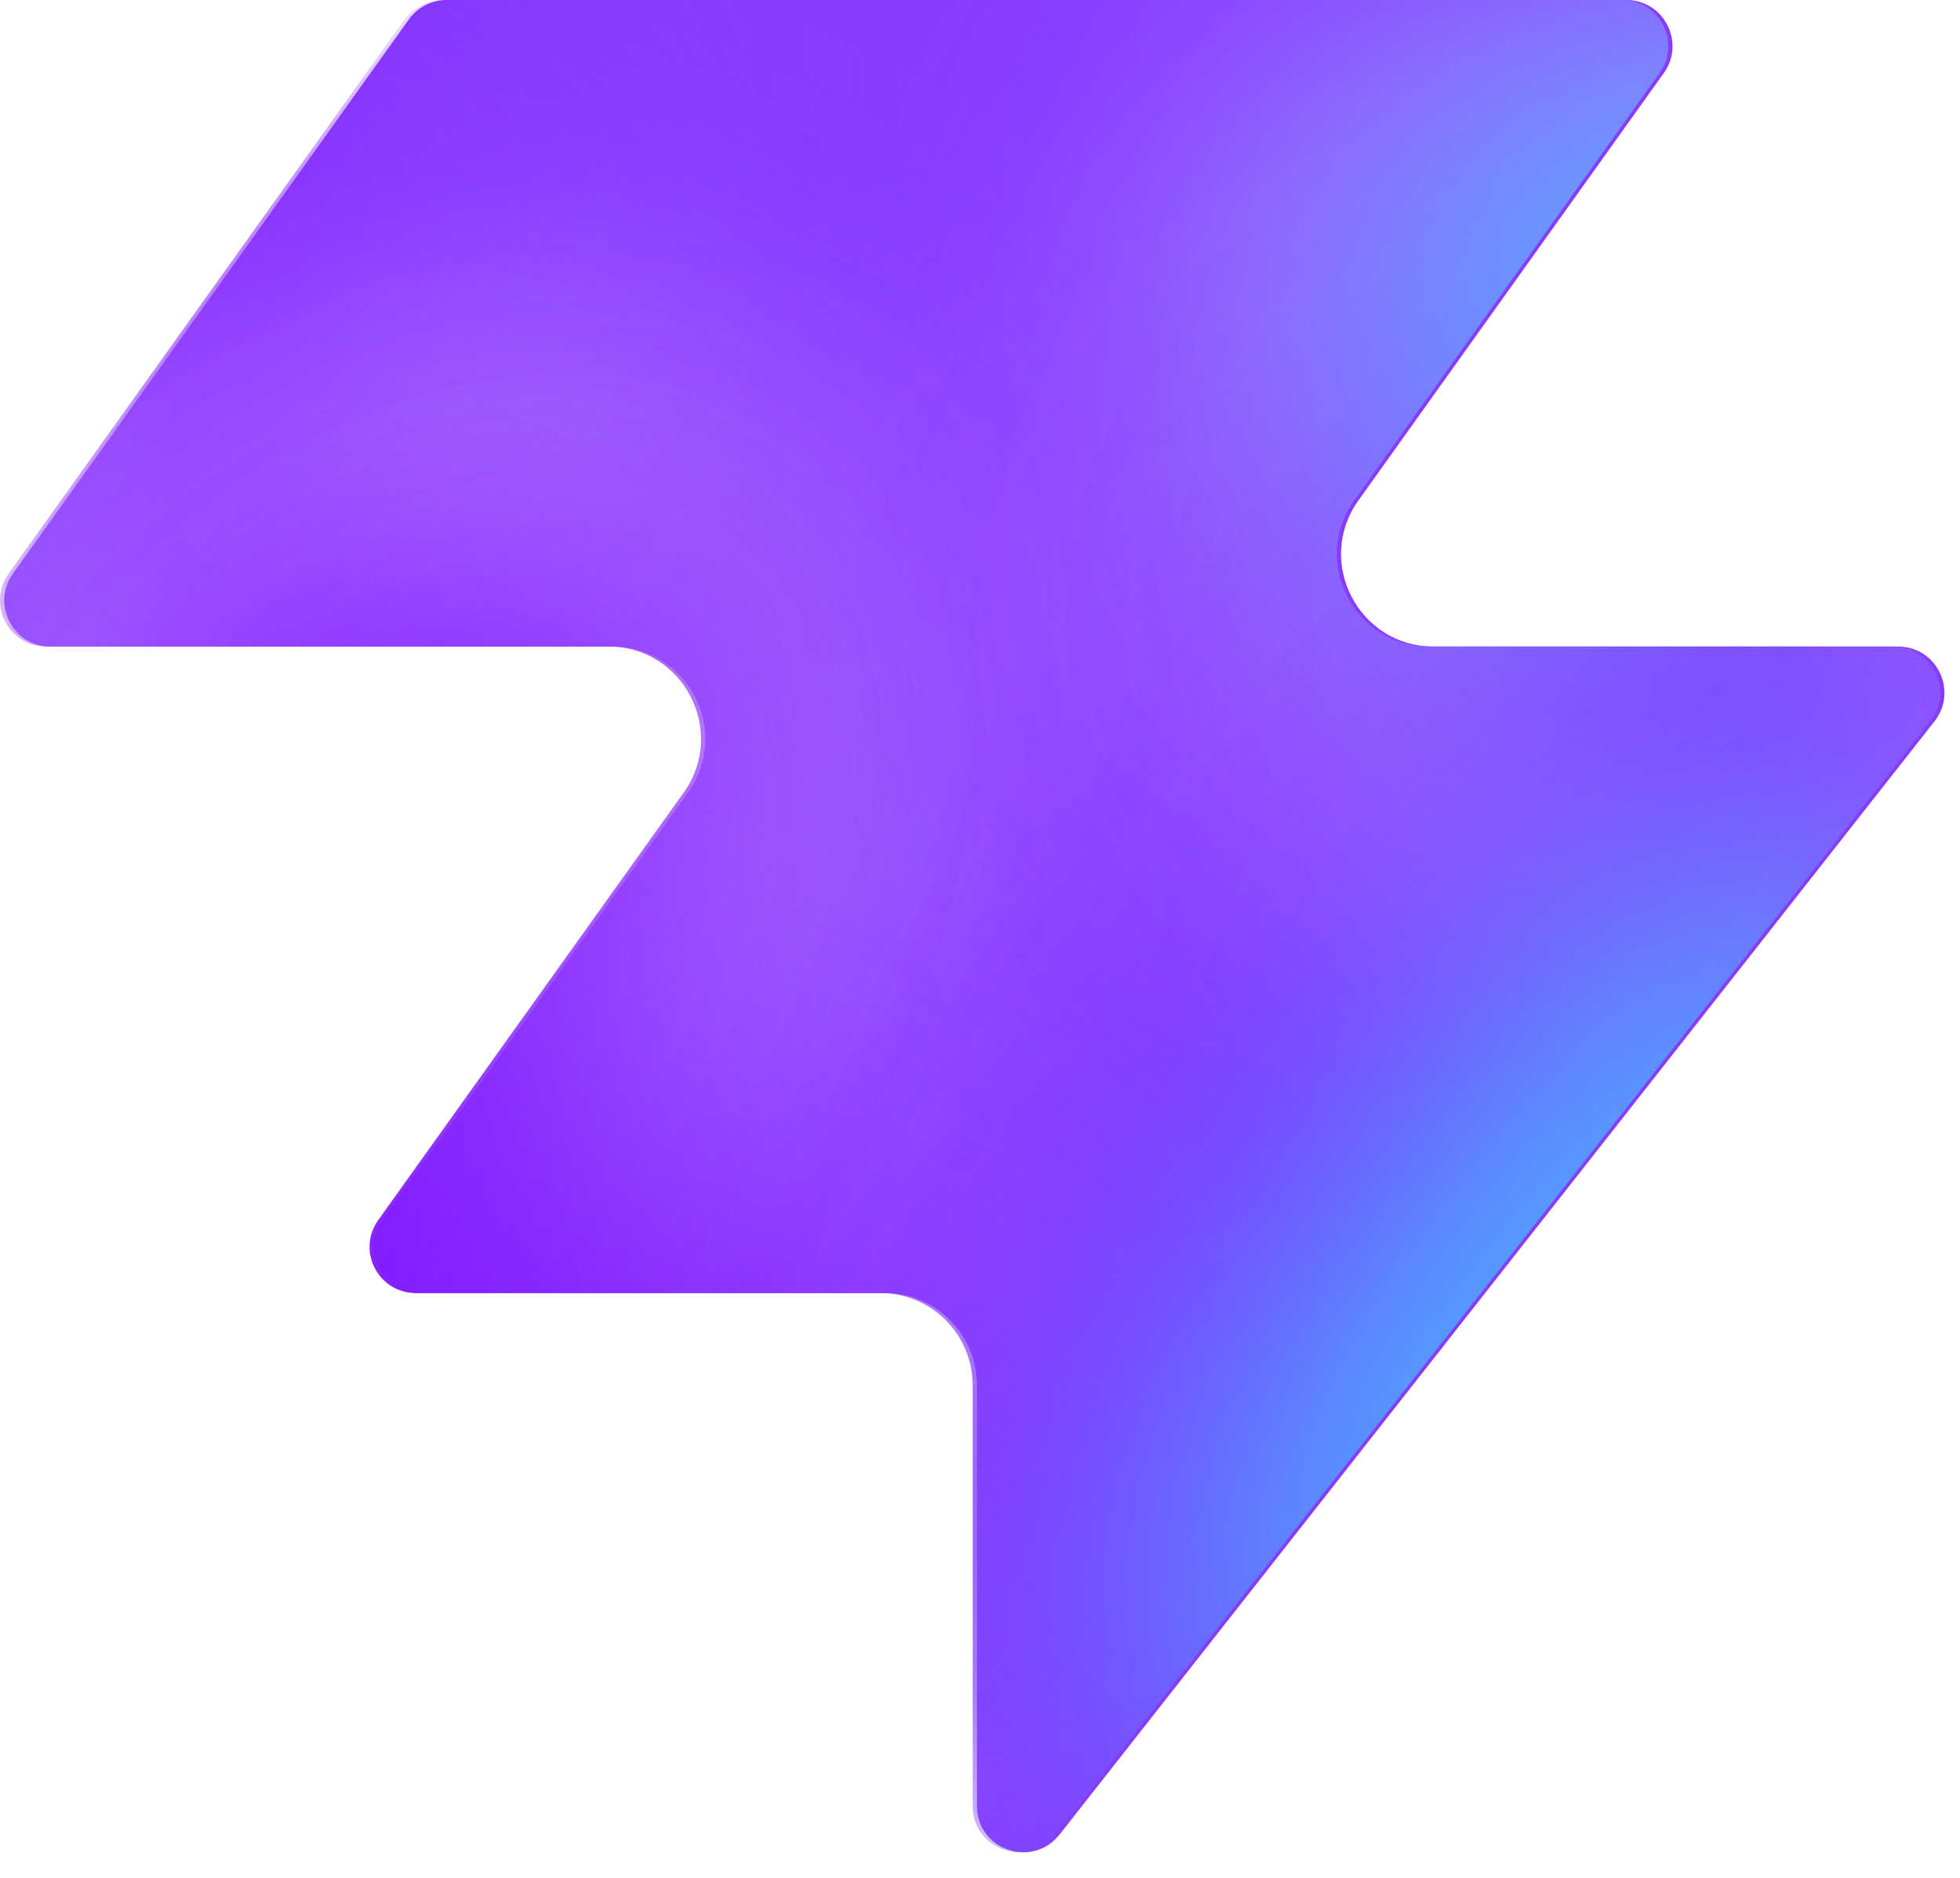
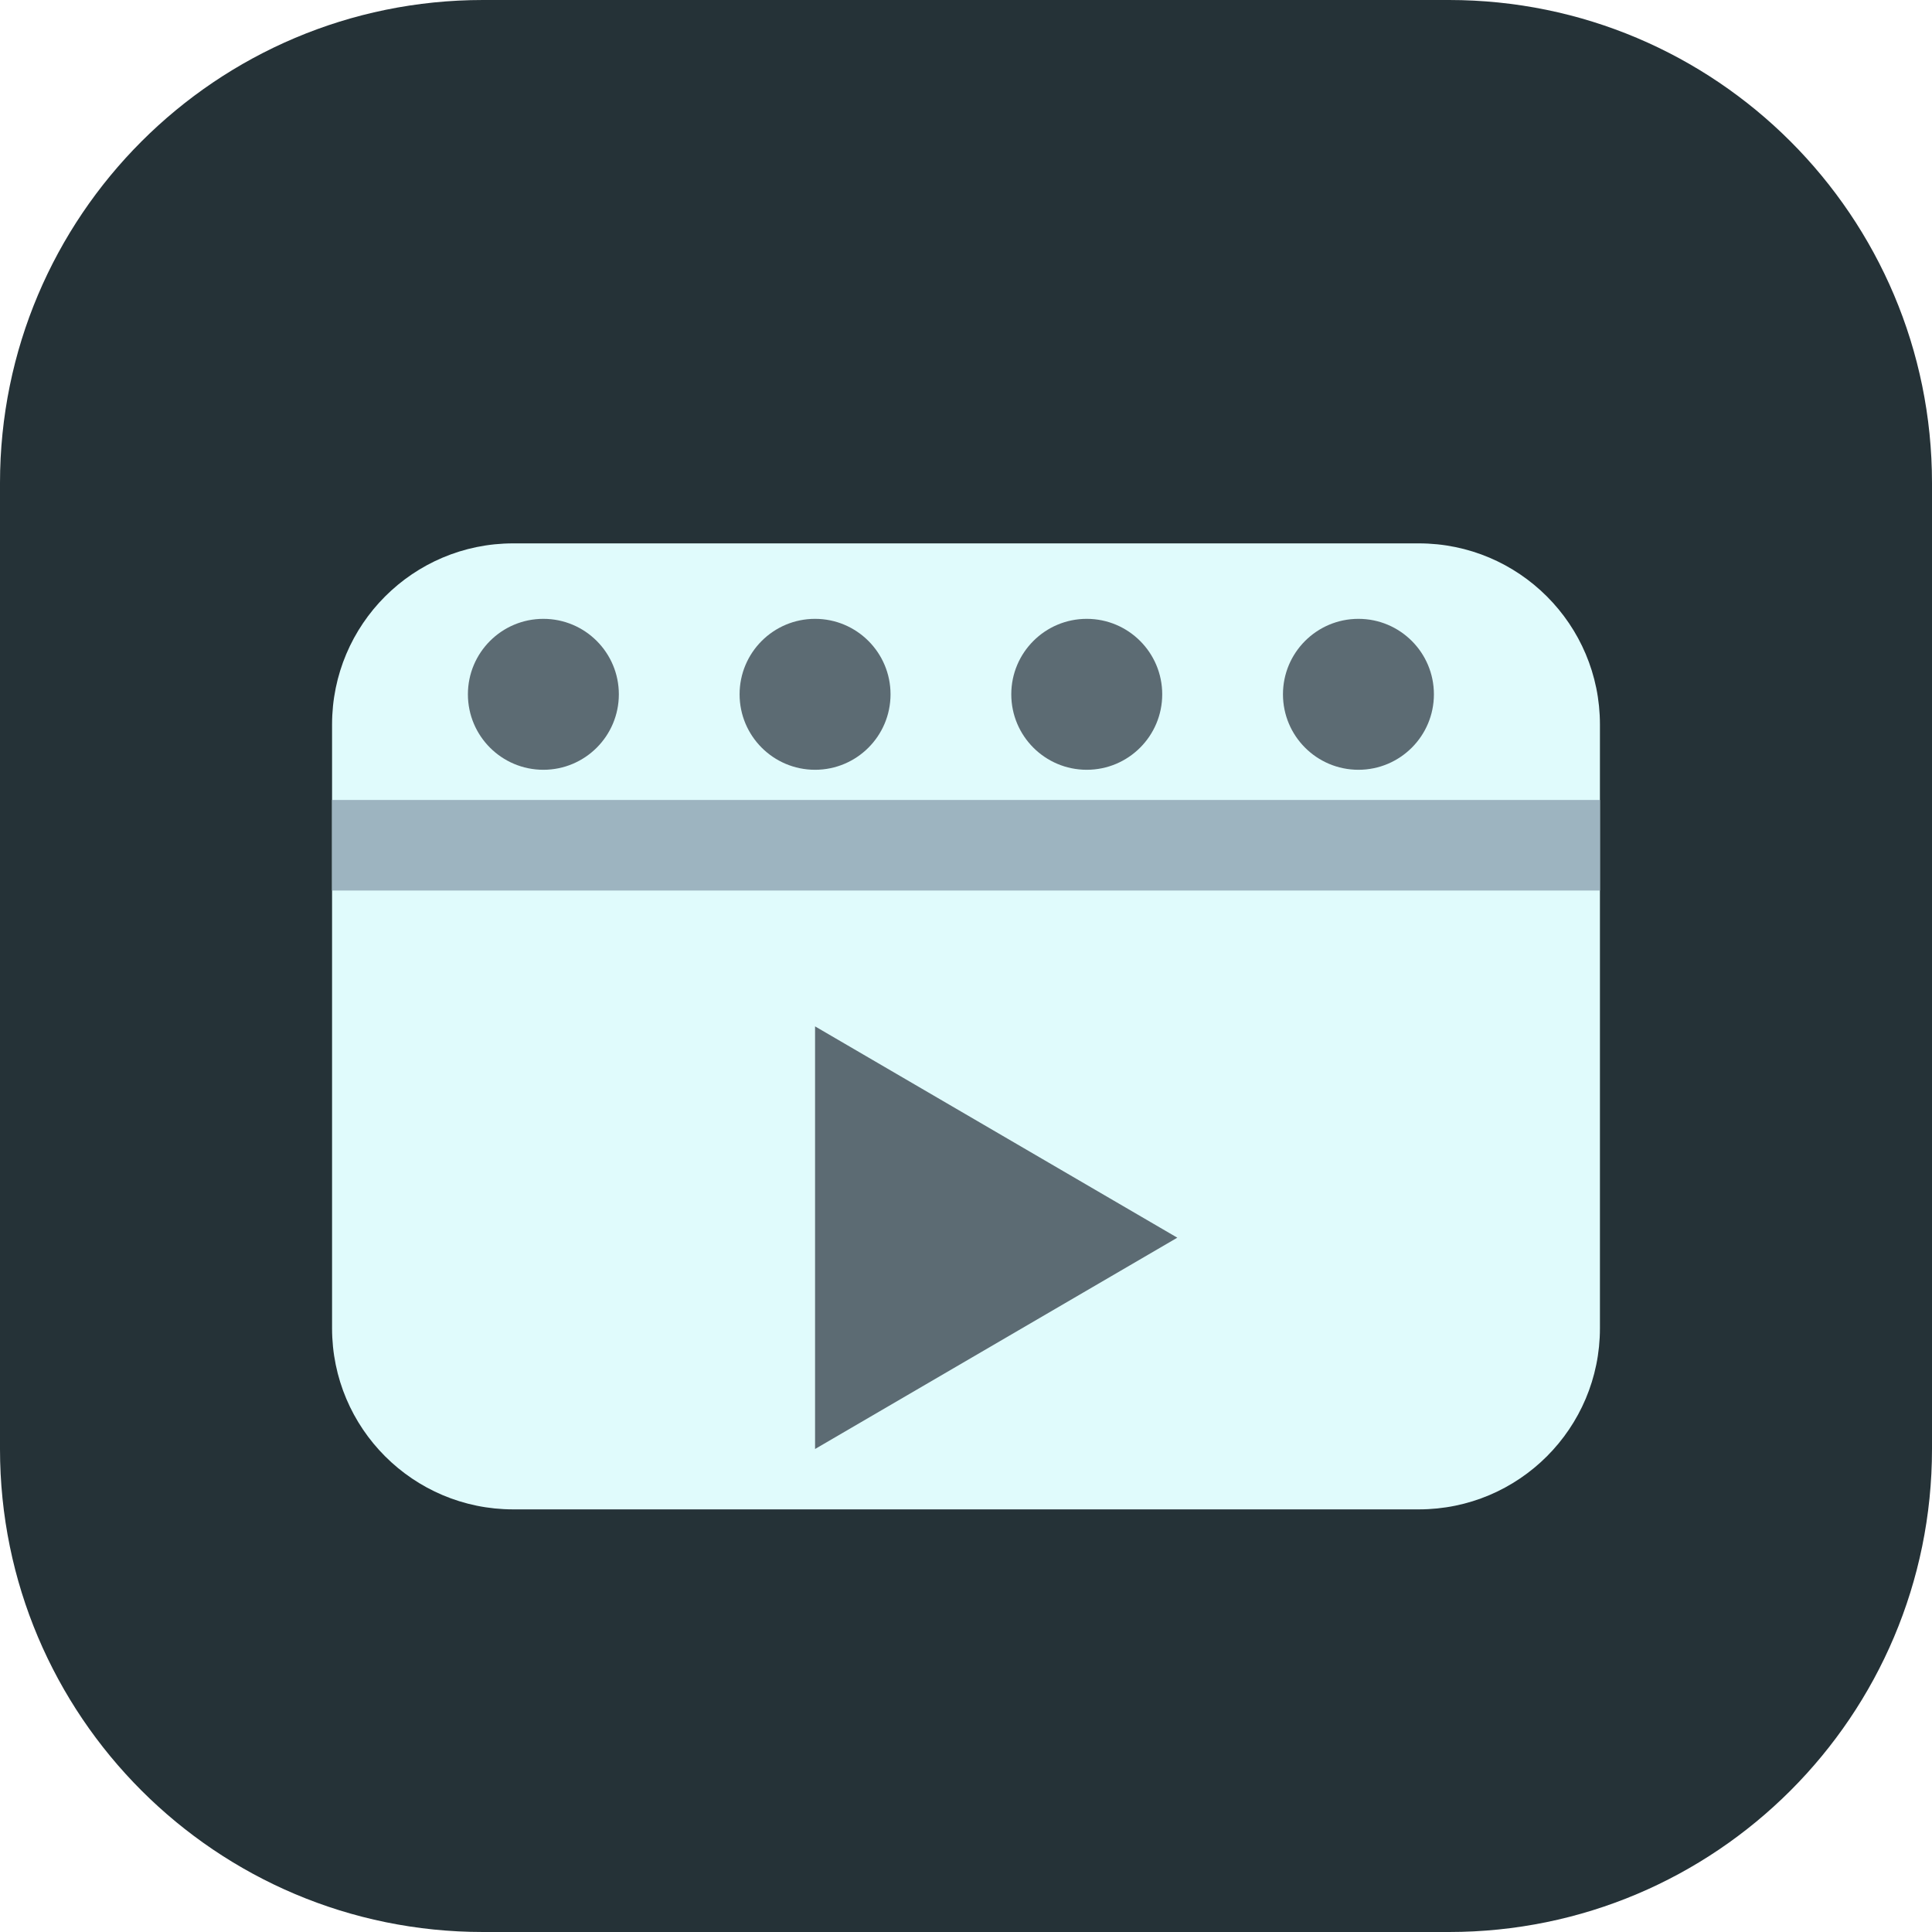
- <svg xmlns="http://www.w3.org/2000/svg" width="48" height="46" fill="none" viewBox="0 0 48 46">
-   <path fill="#863bff" d="M25.946 44.938c-.664.845-2.021.375-2.021-.698V33.937a2.26 2.26 0 0 0-2.262-2.262H10.287c-.92 0-1.456-1.04-.92-1.788l7.48-10.471c1.07-1.497 0-3.578-1.842-3.578H1.237c-.92 0-1.456-1.04-.92-1.788L10.013.474c.214-.297.556-.474.92-.474h28.894c.92 0 1.456 1.04.92 1.788l-7.48 10.471c-1.07 1.498 0 3.579 1.842 3.579h11.377c.943 0 1.473 1.088.89 1.83L25.947 44.94z" style="fill:#863bff;fill:color(display-p3 .525 .23 1);fill-opacity:1" />
-   <mask id="a" width="48" height="46" x="0" y="0" maskUnits="userSpaceOnUse" style="mask-type:alpha">
-     <path fill="#000" d="M25.842 44.938c-.664.844-2.021.375-2.021-.698V33.937a2.26 2.26 0 0 0-2.262-2.262H10.183c-.92 0-1.456-1.04-.92-1.788l7.48-10.471c1.07-1.498 0-3.579-1.842-3.579H1.133c-.92 0-1.456-1.04-.92-1.787L9.91.473c.214-.297.556-.474.92-.474h28.894c.92 0 1.456 1.04.92 1.788l-7.48 10.471c-1.07 1.498 0 3.578 1.842 3.578h11.377c.943 0 1.473 1.088.89 1.832L25.843 44.94z" style="fill:#000;fill-opacity:1" />
-   </mask>
-   <g mask="url(#a)">
-     <g filter="url(#b)">
-       <ellipse cx="5.508" cy="14.704" fill="#ede6ff" rx="5.508" ry="14.704" style="fill:#ede6ff;fill:color(display-p3 .927 .903 1);fill-opacity:1" transform="matrix(.00324 1 1 -.00324 -4.47 31.516)" />
-     </g>
-     <g filter="url(#c)">
-       <ellipse cx="10.399" cy="29.851" fill="#ede6ff" rx="10.399" ry="29.851" style="fill:#ede6ff;fill:color(display-p3 .927 .903 1);fill-opacity:1" transform="matrix(.00324 1 1 -.00324 -39.328 7.883)" />
-     </g>
-     <g filter="url(#d)">
-       <ellipse cx="5.508" cy="30.487" fill="#7e14ff" rx="5.508" ry="30.487" style="fill:#7e14ff;fill:color(display-p3 .492 .077 1);fill-opacity:1" transform="rotate(89.814 -25.913 -14.639)scale(1 -1)" />
-     </g>
-     <g filter="url(#e)">
-       <ellipse cx="5.508" cy="30.599" fill="#7e14ff" rx="5.508" ry="30.599" style="fill:#7e14ff;fill:color(display-p3 .492 .077 1);fill-opacity:1" transform="rotate(89.814 -32.644 -3.334)scale(1 -1)" />
-     </g>
-     <g filter="url(#f)">
-       <ellipse cx="5.508" cy="30.599" fill="#7e14ff" rx="5.508" ry="30.599" style="fill:#7e14ff;fill:color(display-p3 .492 .077 1);fill-opacity:1" transform="matrix(.00324 1 1 -.00324 -34.34 30.47)" />
-     </g>
-     <g filter="url(#g)">
-       <ellipse cx="14.072" cy="22.078" fill="#ede6ff" rx="14.072" ry="22.078" style="fill:#ede6ff;fill:color(display-p3 .927 .903 1);fill-opacity:1" transform="rotate(93.35 24.506 48.493)scale(-1 1)" />
-     </g>
-     <g filter="url(#h)">
-       <ellipse cx="3.47" cy="21.501" fill="#7e14ff" rx="3.47" ry="21.501" style="fill:#7e14ff;fill:color(display-p3 .492 .077 1);fill-opacity:1" transform="rotate(89.009 28.708 47.59)scale(-1 1)" />
-     </g>
-     <g filter="url(#i)">
-       <ellipse cx="3.47" cy="21.501" fill="#7e14ff" rx="3.47" ry="21.501" style="fill:#7e14ff;fill:color(display-p3 .492 .077 1);fill-opacity:1" transform="rotate(89.009 28.708 47.59)scale(-1 1)" />
-     </g>
-     <g filter="url(#j)">
-       <ellipse cx=".387" cy="8.972" fill="#7e14ff" rx="4.407" ry="29.108" style="fill:#7e14ff;fill:color(display-p3 .492 .077 1);fill-opacity:1" transform="rotate(39.51 .387 8.972)" />
-     </g>
-     <g filter="url(#k)">
-       <ellipse cx="47.523" cy="-6.092" fill="#7e14ff" rx="4.407" ry="29.108" style="fill:#7e14ff;fill:color(display-p3 .492 .077 1);fill-opacity:1" transform="rotate(37.892 47.523 -6.092)" />
-     </g>
-     <g filter="url(#l)">
-       <ellipse cx="41.412" cy="6.333" fill="#47bfff" rx="5.971" ry="9.665" style="fill:#47bfff;fill:color(display-p3 .28 .748 1);fill-opacity:1" transform="rotate(37.892 41.412 6.333)" />
-     </g>
-     <g filter="url(#m)">
-       <ellipse cx="-1.879" cy="38.332" fill="#7e14ff" rx="4.407" ry="29.108" style="fill:#7e14ff;fill:color(display-p3 .492 .077 1);fill-opacity:1" transform="rotate(37.892 -1.88 38.332)" />
-     </g>
-     <g filter="url(#n)">
-       <ellipse cx="-1.879" cy="38.332" fill="#7e14ff" rx="4.407" ry="29.108" style="fill:#7e14ff;fill:color(display-p3 .492 .077 1);fill-opacity:1" transform="rotate(37.892 -1.88 38.332)" />
-     </g>
-     <g filter="url(#o)">
-       <ellipse cx="35.651" cy="29.907" fill="#7e14ff" rx="4.407" ry="29.108" style="fill:#7e14ff;fill:color(display-p3 .492 .077 1);fill-opacity:1" transform="rotate(37.892 35.651 29.907)" />
-     </g>
-     <g filter="url(#p)">
-       <ellipse cx="38.418" cy="32.4" fill="#47bfff" rx="5.971" ry="15.297" style="fill:#47bfff;fill:color(display-p3 .28 .748 1);fill-opacity:1" transform="rotate(37.892 38.418 32.4)" />
-     </g>
-   </g>
-   <defs>
-     <filter id="b" width="60.045" height="41.654" x="-19.77" y="16.149" color-interpolation-filters="sRGB" filterUnits="userSpaceOnUse">
-       <feFlood flood-opacity="0" result="BackgroundImageFix" />
-       <feBlend in="SourceGraphic" in2="BackgroundImageFix" result="shape" />
-       <feGaussianBlur result="effect1_foregroundBlur_2002_17158" stdDeviation="7.659" />
-     </filter>
-     <filter id="c" width="90.34" height="51.437" x="-54.613" y="-7.533" color-interpolation-filters="sRGB" filterUnits="userSpaceOnUse">
-       <feFlood flood-opacity="0" result="BackgroundImageFix" />
-       <feBlend in="SourceGraphic" in2="BackgroundImageFix" result="shape" />
-       <feGaussianBlur result="effect1_foregroundBlur_2002_17158" stdDeviation="7.659" />
-     </filter>
-     <filter id="d" width="79.355" height="29.4" x="-49.64" y="2.03" color-interpolation-filters="sRGB" filterUnits="userSpaceOnUse">
-       <feFlood flood-opacity="0" result="BackgroundImageFix" />
-       <feBlend in="SourceGraphic" in2="BackgroundImageFix" result="shape" />
-       <feGaussianBlur result="effect1_foregroundBlur_2002_17158" stdDeviation="4.596" />
-     </filter>
-     <filter id="e" width="79.579" height="29.4" x="-45.045" y="20.029" color-interpolation-filters="sRGB" filterUnits="userSpaceOnUse">
-       <feFlood flood-opacity="0" result="BackgroundImageFix" />
-       <feBlend in="SourceGraphic" in2="BackgroundImageFix" result="shape" />
-       <feGaussianBlur result="effect1_foregroundBlur_2002_17158" stdDeviation="4.596" />
-     </filter>
-     <filter id="f" width="79.579" height="29.4" x="-43.513" y="21.178" color-interpolation-filters="sRGB" filterUnits="userSpaceOnUse">
-       <feFlood flood-opacity="0" result="BackgroundImageFix" />
-       <feBlend in="SourceGraphic" in2="BackgroundImageFix" result="shape" />
-       <feGaussianBlur result="effect1_foregroundBlur_2002_17158" stdDeviation="4.596" />
-     </filter>
-     <filter id="g" width="74.749" height="58.852" x="15.756" y="-17.901" color-interpolation-filters="sRGB" filterUnits="userSpaceOnUse">
-       <feFlood flood-opacity="0" result="BackgroundImageFix" />
-       <feBlend in="SourceGraphic" in2="BackgroundImageFix" result="shape" />
-       <feGaussianBlur result="effect1_foregroundBlur_2002_17158" stdDeviation="7.659" />
-     </filter>
-     <filter id="h" width="61.377" height="25.362" x="23.548" y="2.284" color-interpolation-filters="sRGB" filterUnits="userSpaceOnUse">
-       <feFlood flood-opacity="0" result="BackgroundImageFix" />
-       <feBlend in="SourceGraphic" in2="BackgroundImageFix" result="shape" />
-       <feGaussianBlur result="effect1_foregroundBlur_2002_17158" stdDeviation="4.596" />
-     </filter>
-     <filter id="i" width="61.377" height="25.362" x="23.548" y="2.284" color-interpolation-filters="sRGB" filterUnits="userSpaceOnUse">
-       <feFlood flood-opacity="0" result="BackgroundImageFix" />
-       <feBlend in="SourceGraphic" in2="BackgroundImageFix" result="shape" />
-       <feGaussianBlur result="effect1_foregroundBlur_2002_17158" stdDeviation="4.596" />
-     </filter>
-     <filter id="j" width="56.045" height="63.649" x="-27.636" y="-22.853" color-interpolation-filters="sRGB" filterUnits="userSpaceOnUse">
-       <feFlood flood-opacity="0" result="BackgroundImageFix" />
-       <feBlend in="SourceGraphic" in2="BackgroundImageFix" result="shape" />
-       <feGaussianBlur result="effect1_foregroundBlur_2002_17158" stdDeviation="4.596" />
-     </filter>
-     <filter id="k" width="54.814" height="64.646" x="20.116" y="-38.415" color-interpolation-filters="sRGB" filterUnits="userSpaceOnUse">
-       <feFlood flood-opacity="0" result="BackgroundImageFix" />
-       <feBlend in="SourceGraphic" in2="BackgroundImageFix" result="shape" />
-       <feGaussianBlur result="effect1_foregroundBlur_2002_17158" stdDeviation="4.596" />
-     </filter>
-     <filter id="l" width="33.541" height="35.313" x="24.641" y="-11.323" color-interpolation-filters="sRGB" filterUnits="userSpaceOnUse">
-       <feFlood flood-opacity="0" result="BackgroundImageFix" />
-       <feBlend in="SourceGraphic" in2="BackgroundImageFix" result="shape" />
-       <feGaussianBlur result="effect1_foregroundBlur_2002_17158" stdDeviation="4.596" />
-     </filter>
-     <filter id="m" width="54.814" height="64.646" x="-29.286" y="6.009" color-interpolation-filters="sRGB" filterUnits="userSpaceOnUse">
-       <feFlood flood-opacity="0" result="BackgroundImageFix" />
-       <feBlend in="SourceGraphic" in2="BackgroundImageFix" result="shape" />
-       <feGaussianBlur result="effect1_foregroundBlur_2002_17158" stdDeviation="4.596" />
-     </filter>
-     <filter id="n" width="54.814" height="64.646" x="-29.286" y="6.009" color-interpolation-filters="sRGB" filterUnits="userSpaceOnUse">
-       <feFlood flood-opacity="0" result="BackgroundImageFix" />
-       <feBlend in="SourceGraphic" in2="BackgroundImageFix" result="shape" />
-       <feGaussianBlur result="effect1_foregroundBlur_2002_17158" stdDeviation="4.596" />
-     </filter>
-     <filter id="o" width="54.814" height="64.646" x="8.244" y="-2.416" color-interpolation-filters="sRGB" filterUnits="userSpaceOnUse">
-       <feFlood flood-opacity="0" result="BackgroundImageFix" />
-       <feBlend in="SourceGraphic" in2="BackgroundImageFix" result="shape" />
-       <feGaussianBlur result="effect1_foregroundBlur_2002_17158" stdDeviation="4.596" />
-     </filter>
-     <filter id="p" width="39.409" height="43.623" x="18.713" y="10.588" color-interpolation-filters="sRGB" filterUnits="userSpaceOnUse">
-       <feFlood flood-opacity="0" result="BackgroundImageFix" />
-       <feBlend in="SourceGraphic" in2="BackgroundImageFix" result="shape" />
-       <feGaussianBlur result="effect1_foregroundBlur_2002_17158" stdDeviation="4.596" />
-     </filter>
-   </defs>
+ <svg xmlns="http://www.w3.org/2000/svg" viewBox="0 0 64 64" role="img" aria-labelledby="title">
+   <rect width="64" height="64" rx="16" fill="#253237" />
+   <rect x="11" y="18" width="42" height="32" rx="6" fill="#e0fbfc" />
+   <path d="M11 28h42" fill="none" stroke="#9db4c0" stroke-width="3" />
+   <path d="m27 34 12 7-12 7z" fill="#5c6b73" />
+   <circle cx="18" cy="23" r="2.5" fill="#5c6b73" />
+   <circle cx="27" cy="23" r="2.5" fill="#5c6b73" />
+   <circle cx="36" cy="23" r="2.5" fill="#5c6b73" />
+   <circle cx="45" cy="23" r="2.5" fill="#5c6b73" />
</svg>
